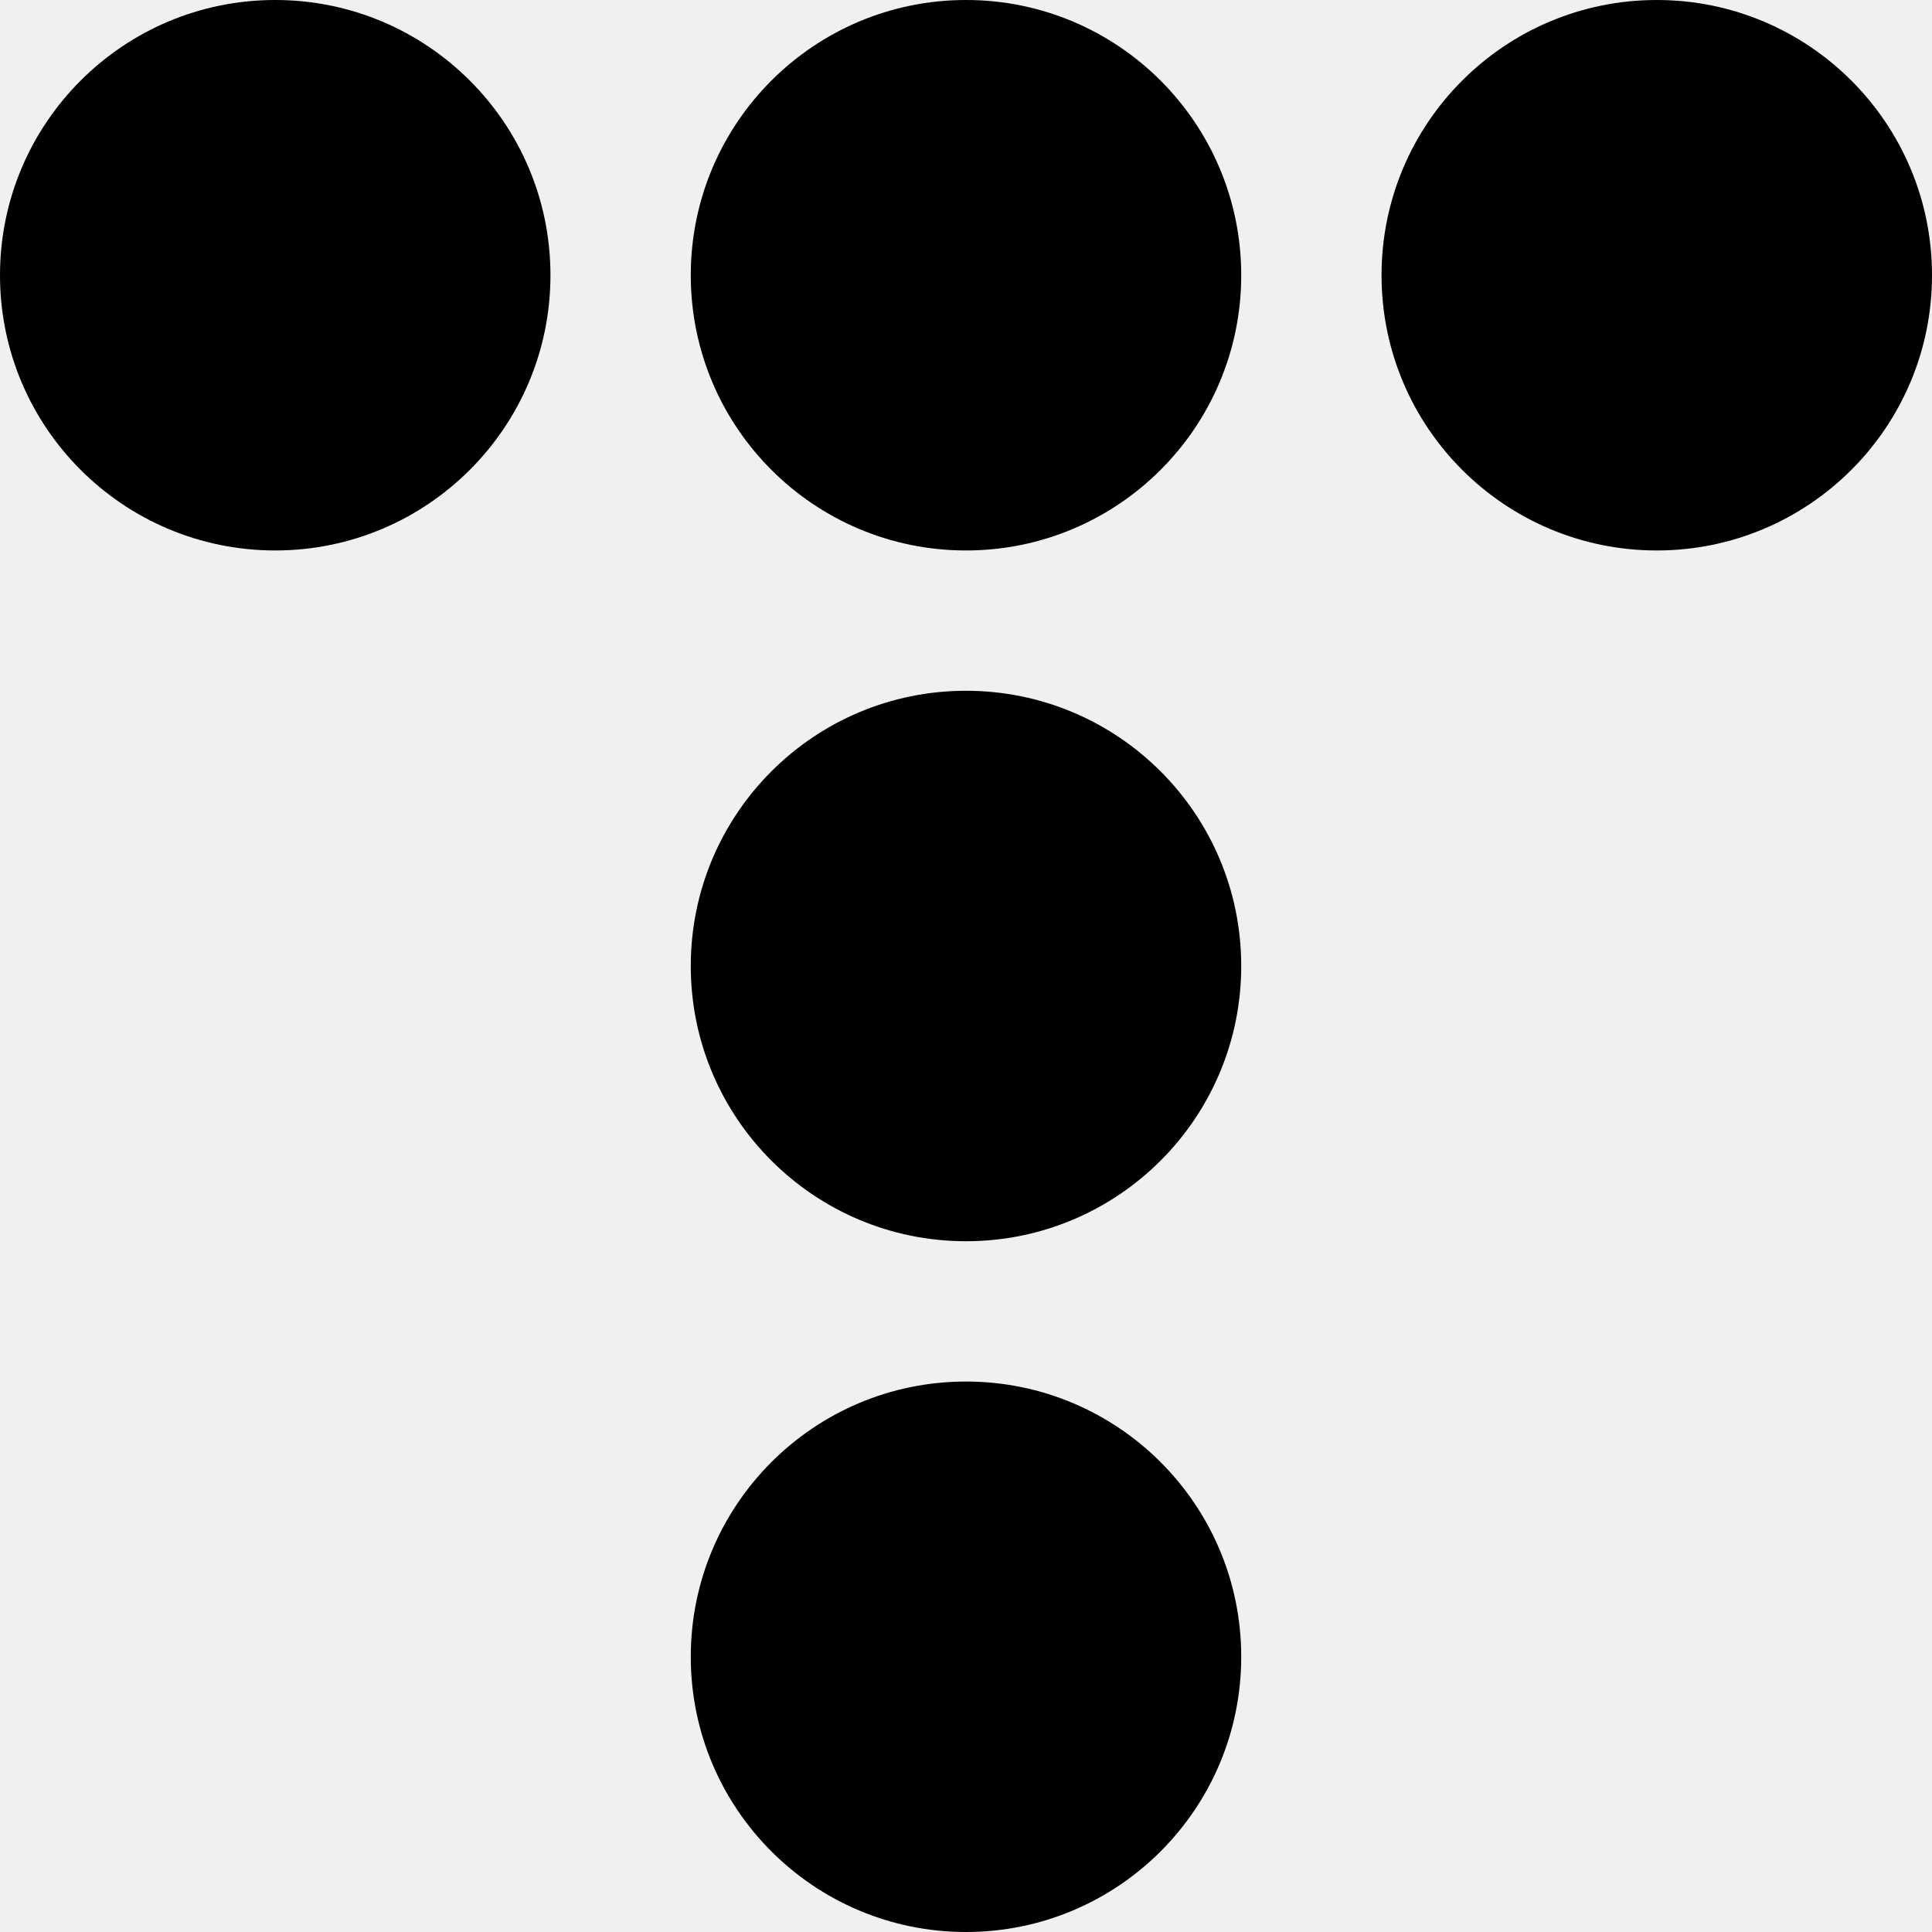
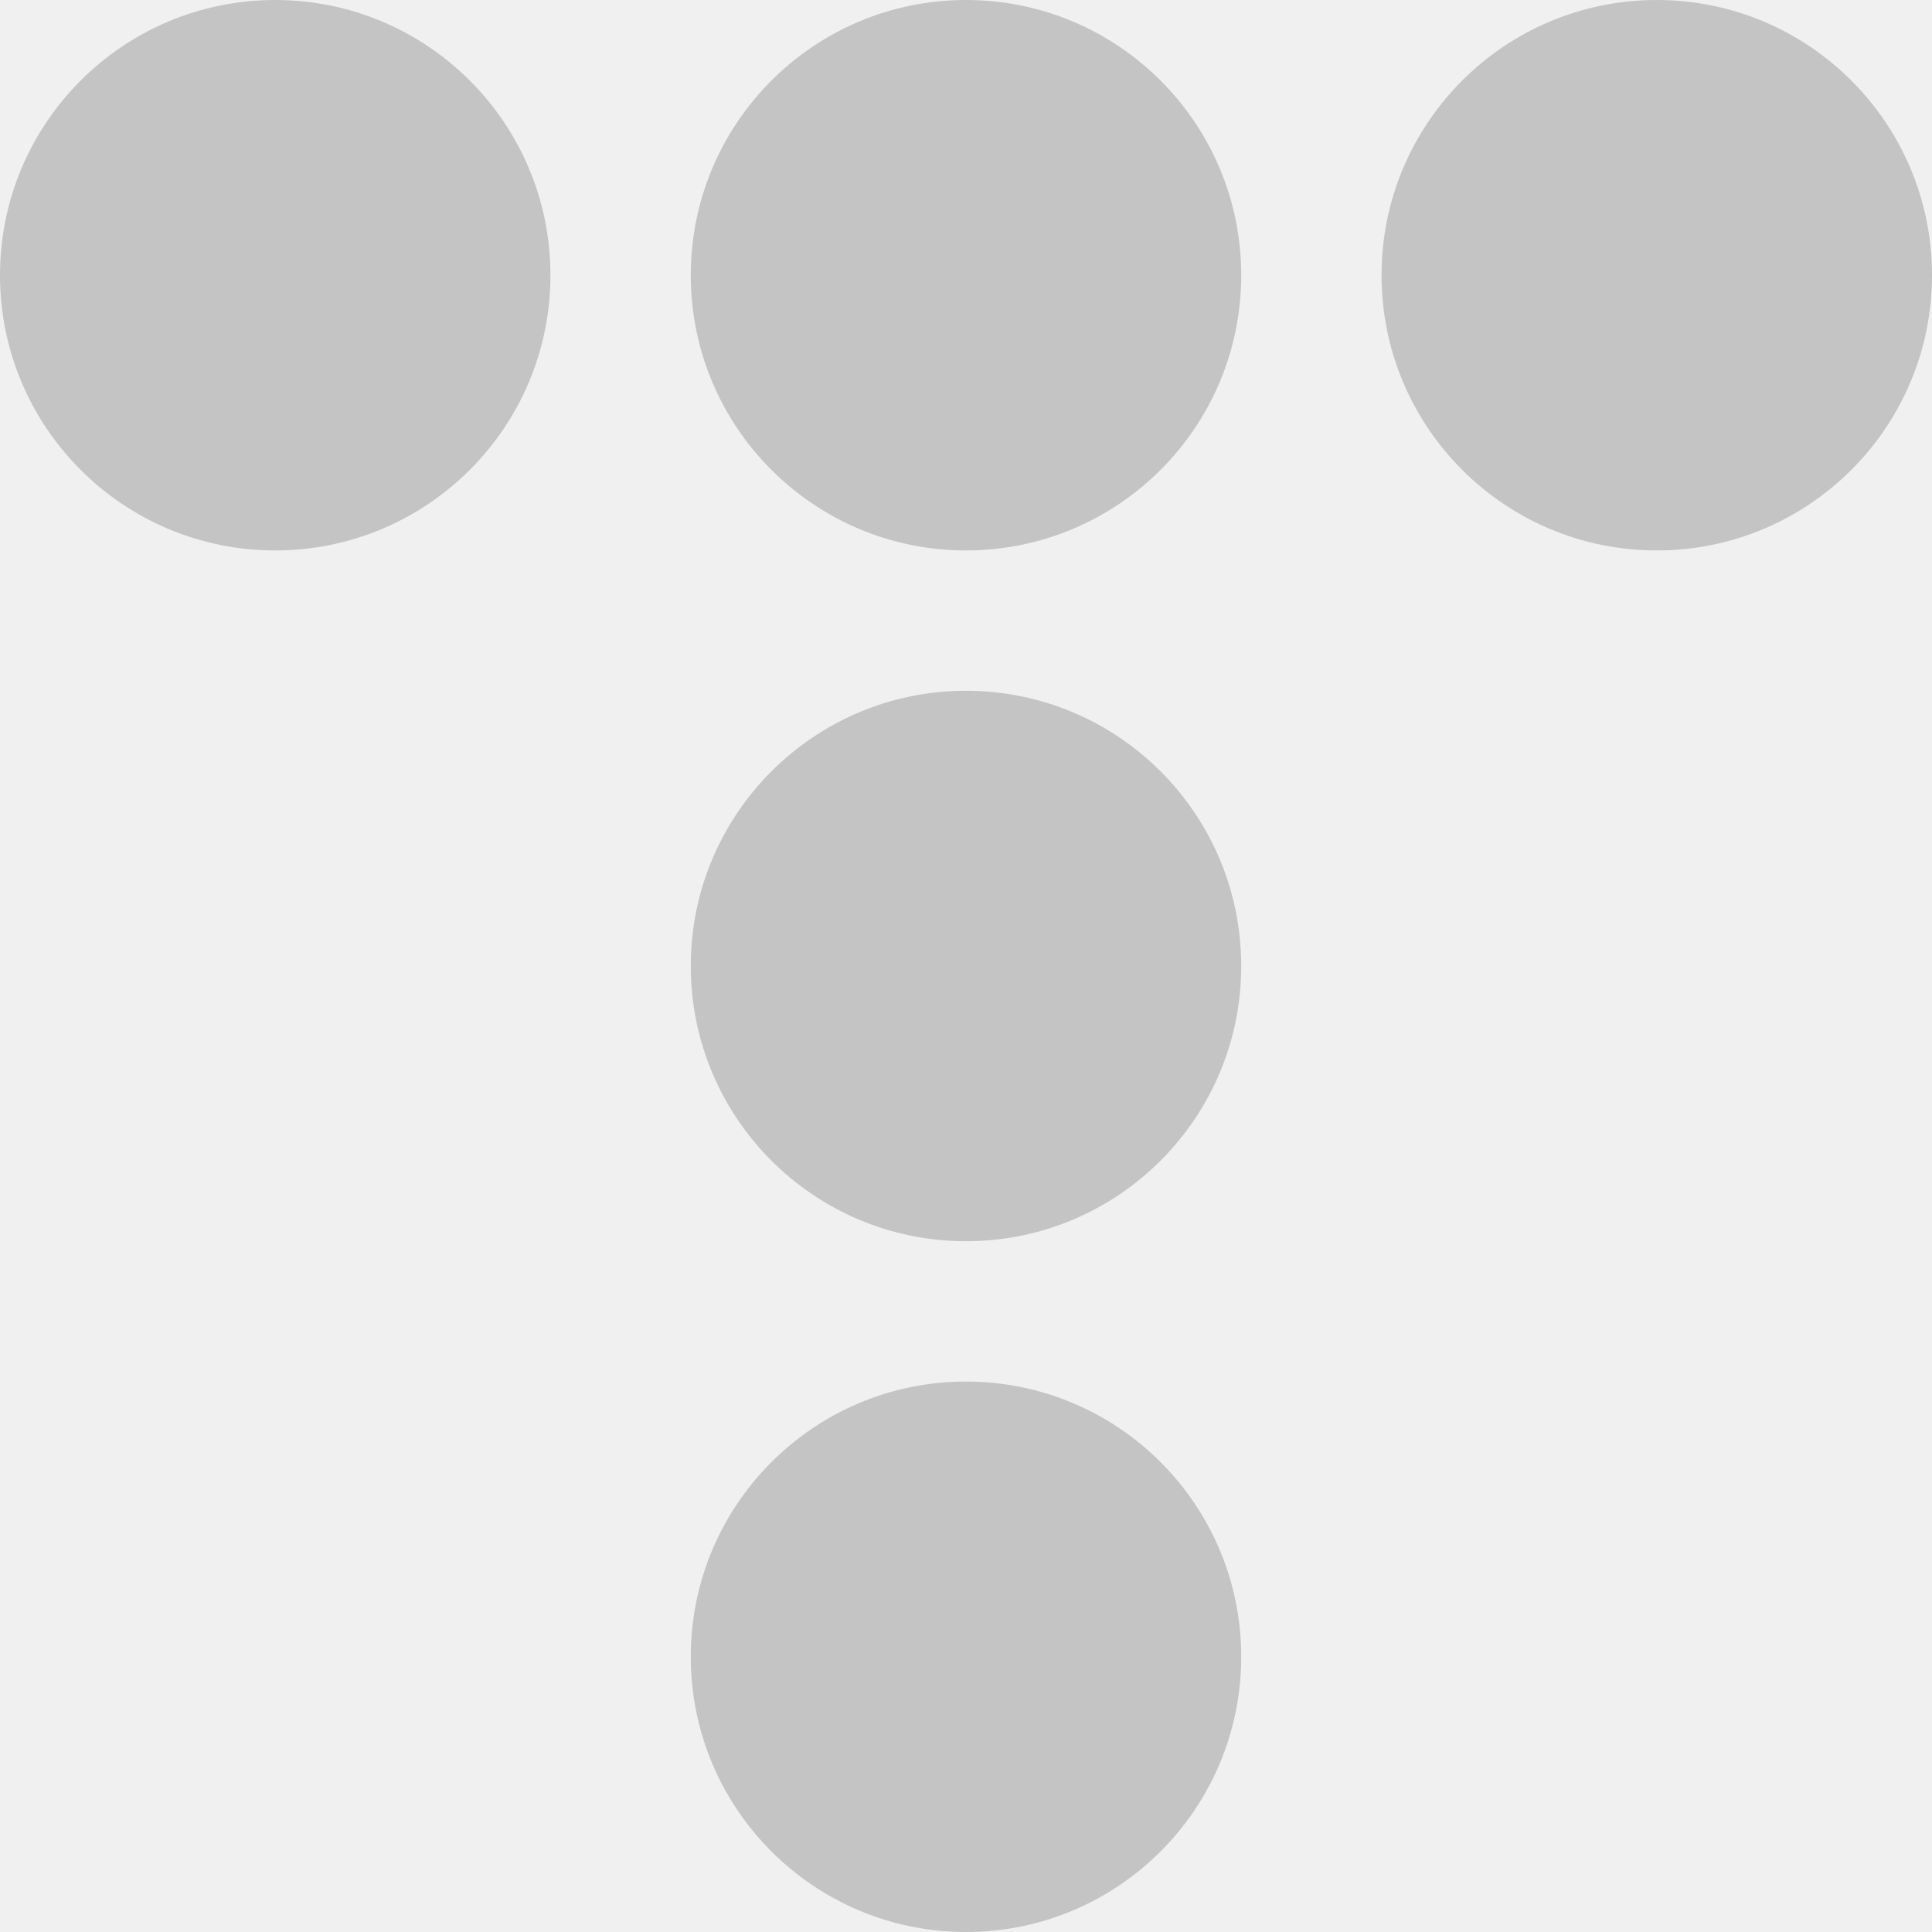
- <svg xmlns="http://www.w3.org/2000/svg" viewBox="0 0 408.4 408.4">
-   <g>
-     <circle class="cls-1" cx="58.18" cy="58.18" r="58.18" />
-     <circle class="cls-1" cx="204.2" cy="58.18" r="58.18" />
-     <circle class="cls-1" cx="204.2" cy="204.2" r="58.18" />
-     <circle class="cls-1" cx="204.2" cy="350.22" r="58.18" />
-     <circle class="cls-1" cx="350.22" cy="58.18" r="58.18" />
+ <svg xmlns="http://www.w3.org/2000/svg" width="22" height="22" viewBox="0 0 22 22" fill="none">
+   <g clip-path="url(#clip0_184_968)">
+     <path d="M3.134 6.268C4.865 6.268 6.268 4.865 6.268 3.134C6.268 1.403 4.865 0 3.134 0C1.403 0 0 1.403 0 3.134C0 4.865 1.403 6.268 3.134 6.268Z" fill="#C4C4C4" />
+     <path d="M11 6.268C12.731 6.268 14.134 4.865 14.134 3.134C14.134 1.403 12.731 0 11 0C9.269 0 7.866 1.403 7.866 3.134C7.866 4.865 9.269 6.268 11 6.268Z" fill="#C4C4C4" />
+     <path d="M11 14.134C12.731 14.134 14.134 12.731 14.134 11C14.134 9.269 12.731 7.866 11 7.866C9.269 7.866 7.866 9.269 7.866 11C7.866 12.731 9.269 14.134 11 14.134Z" fill="#C4C4C4" />
+     <path d="M11 22C12.731 22 14.134 20.597 14.134 18.866C14.134 17.135 12.731 15.732 11 15.732C9.269 15.732 7.866 17.135 7.866 18.866C7.866 20.597 9.269 22 11 22Z" fill="#C4C4C4" />
+     <path d="M18.866 6.268C20.597 6.268 22 4.865 22 3.134C22 1.403 20.597 0 18.866 0C17.135 0 15.732 1.403 15.732 3.134C15.732 4.865 17.135 6.268 18.866 6.268Z" fill="#C4C4C4" />
  </g>
+   <defs>
+     <clipPath id="clip0_184_968">
+       <rect width="22" height="22" fill="white" />
+     </clipPath>
+   </defs>
</svg>
